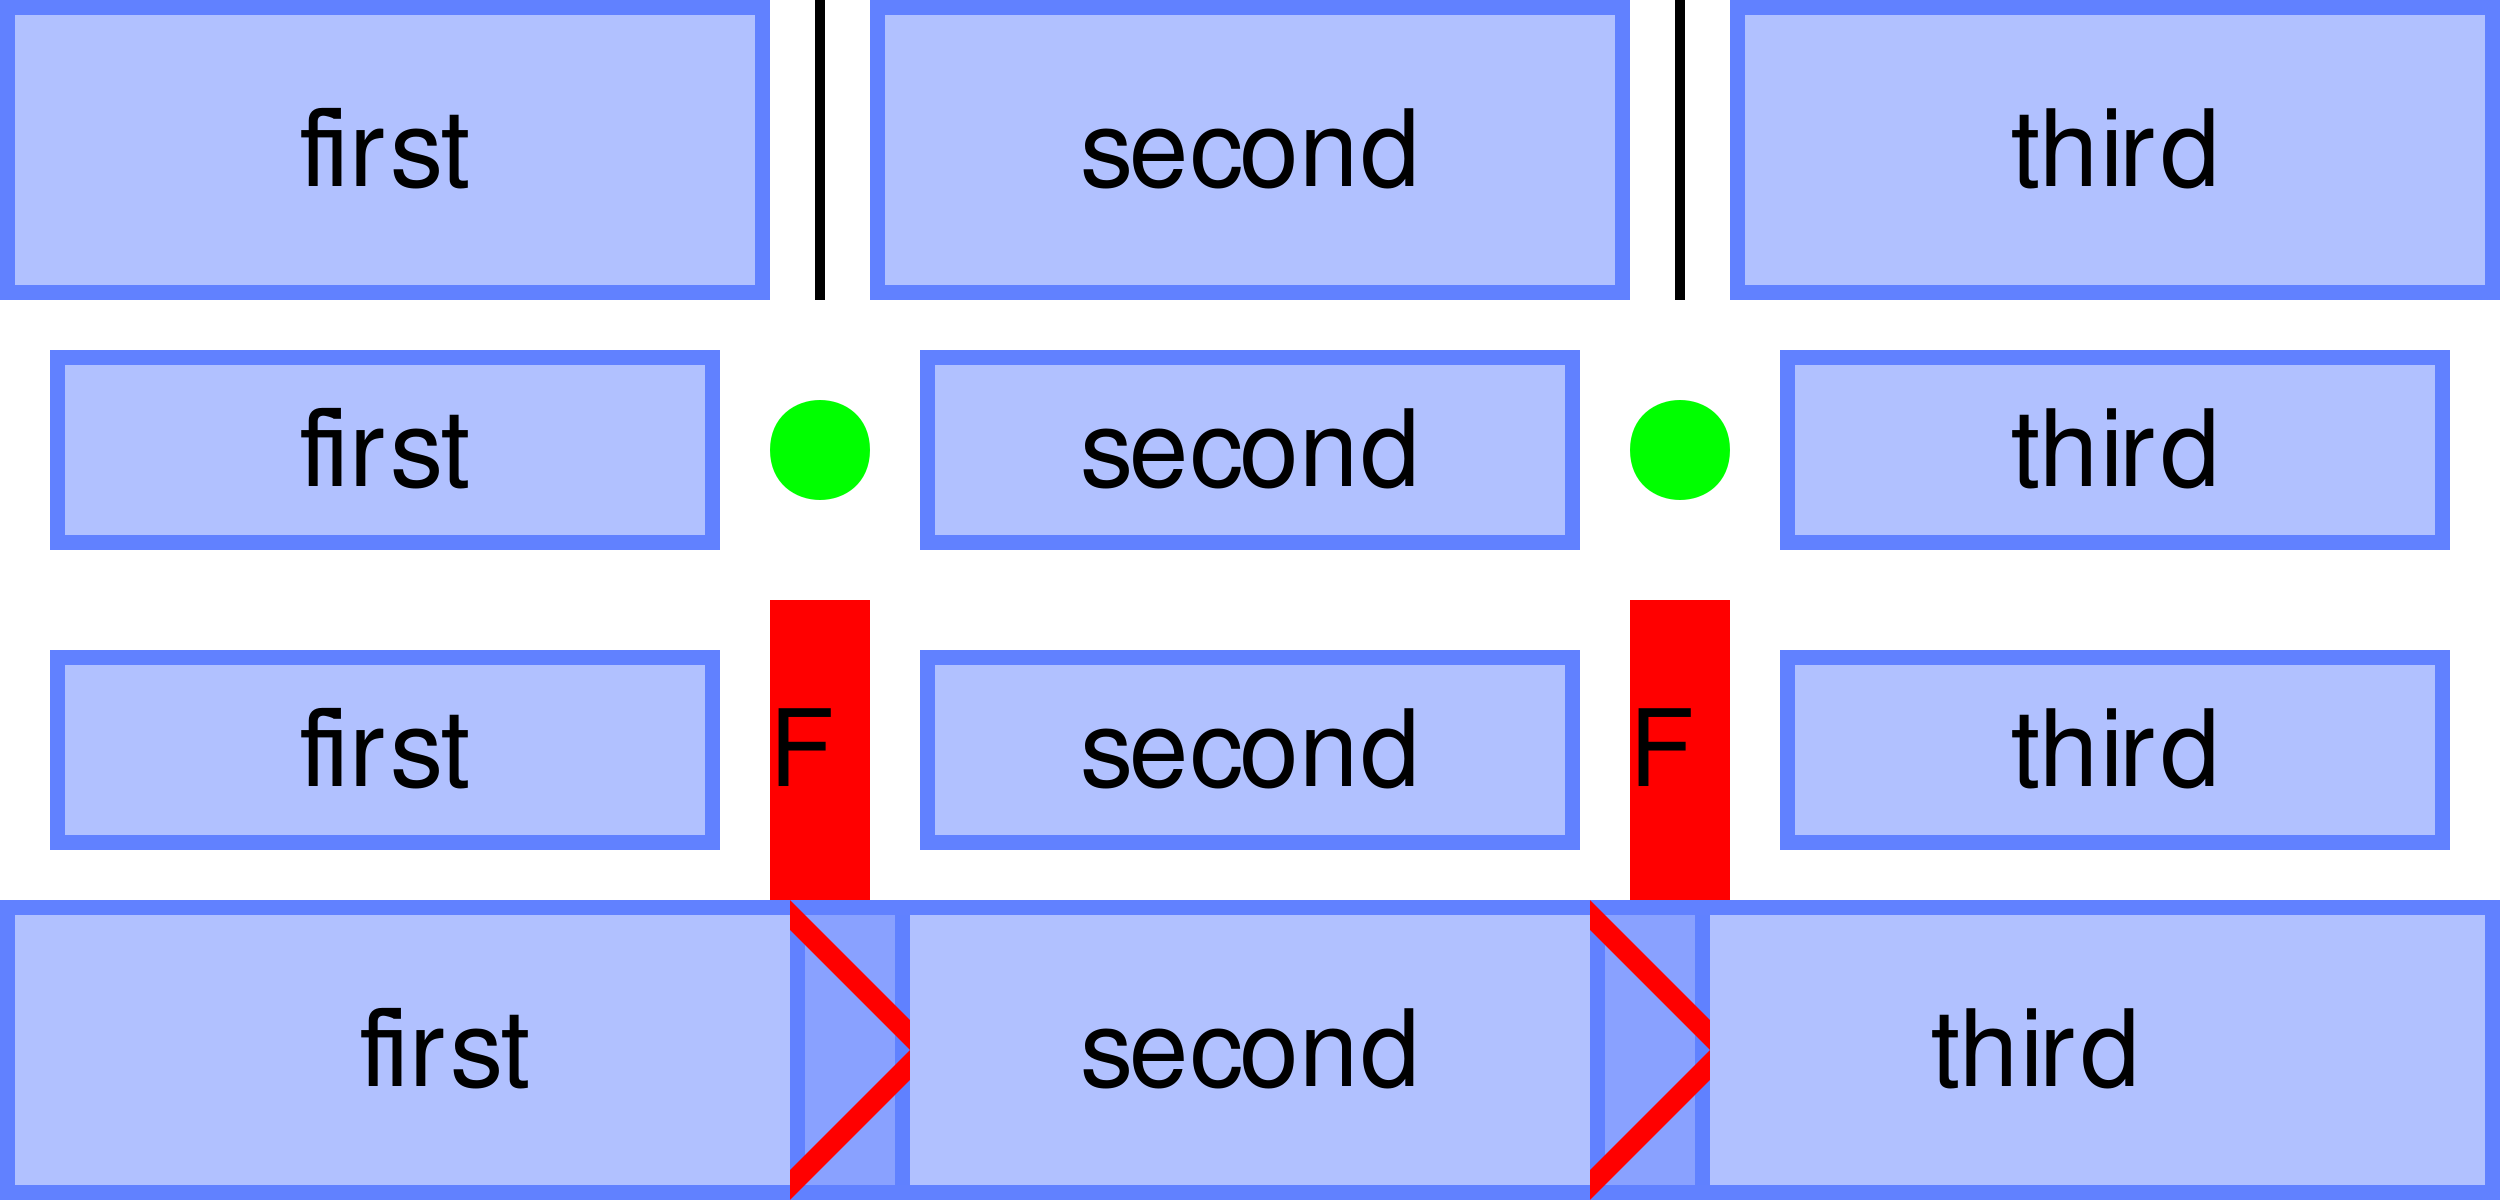
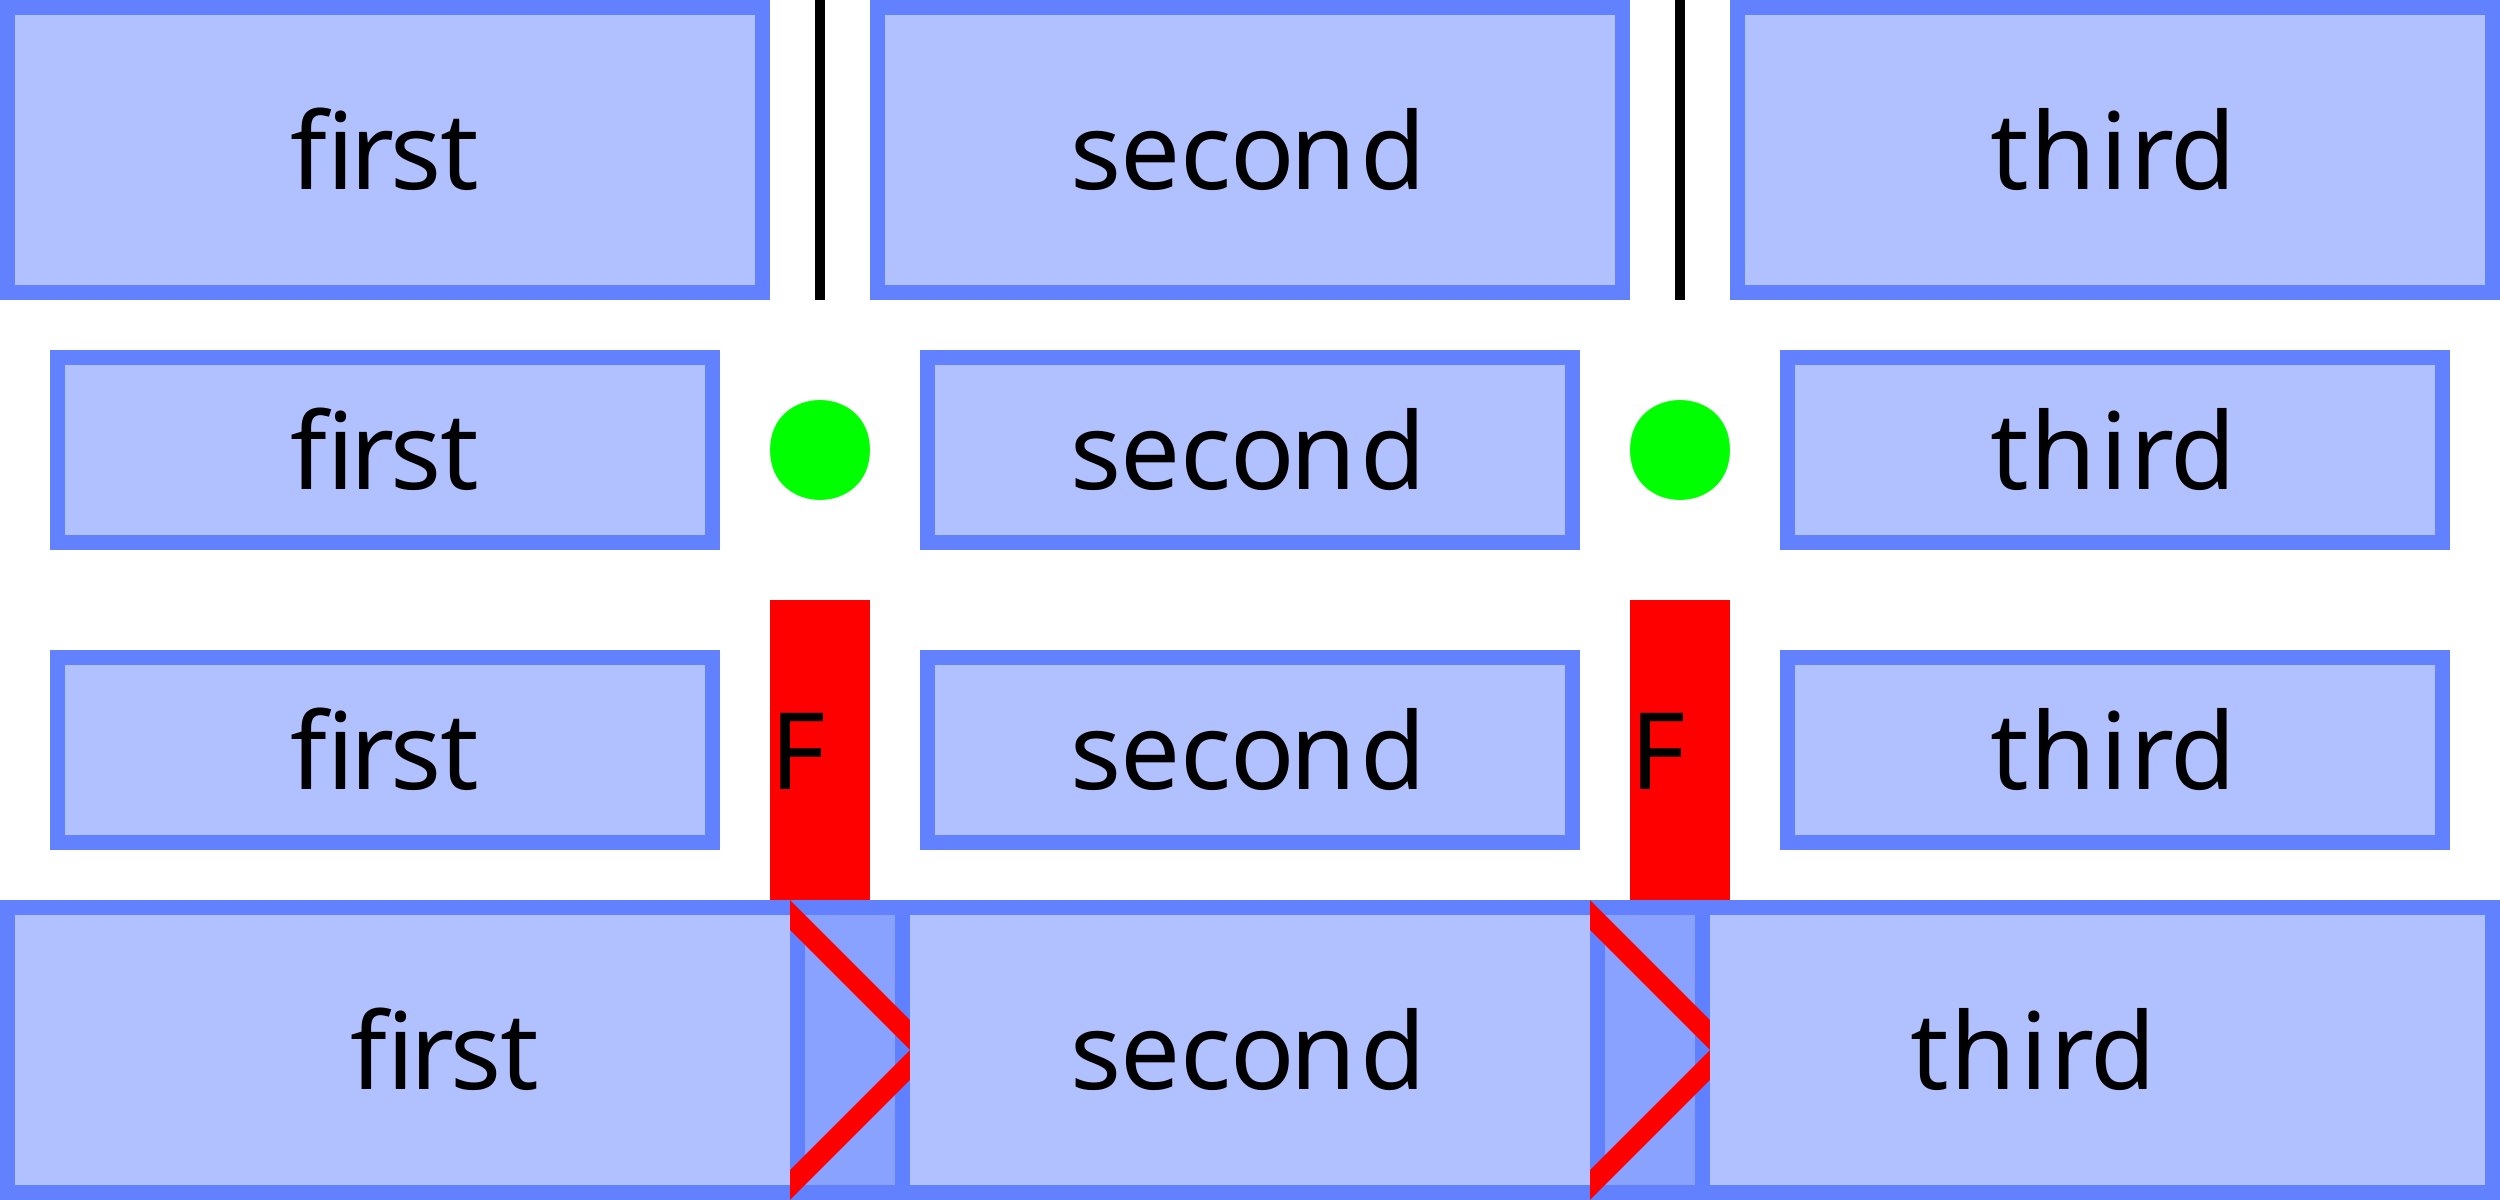
<svg xmlns="http://www.w3.org/2000/svg" xmlns:xlink="http://www.w3.org/1999/xlink" width="250pt" height="120pt" viewBox="0 0 250 120" version="1.1">
  <defs>
    <g>
      <symbol overflow="visible" id="glyph0-0">
-         <path style="stroke:none;" d="M 6.609 -5.547 C 6.609 -6.797 5.719 -7.594 4.328 -7.594 C 2.797 -7.594 2 -6.75 2 -5.094 L 2.906 -5.094 C 2.906 -6.047 3.172 -6.766 4.281 -6.766 C 5.094 -6.766 5.641 -6.281 5.641 -5.547 C 5.641 -4.203 3.734 -3.859 3.734 -2.406 L 3.734 -1.812 L 4.703 -1.812 L 4.703 -2.312 C 4.703 -3.578 6.609 -3.781 6.609 -5.547 Z M 4.703 -0.797 L 3.734 -0.797 L 3.734 0.312 L 4.703 0.312 Z M 0.375 1.484 L 8.156 1.484 L 8.156 -8.531 L 0.375 -8.531 Z M 1.266 0.734 L 1.266 -7.797 L 7.281 -7.797 L 7.281 0.734 Z M 1.266 0.734 " />
+         <path style="stroke:none;" d="M 1 0 L 1 -7.625 L 5.391 -7.625 L 5.391 0 Z M 1.547 -0.547 L 4.844 -0.547 L 4.844 -7.078 L 1.547 -7.078 Z M 1.547 -0.547 " />
      </symbol>
      <symbol overflow="visible" id="glyph0-1">
-         <path style="stroke:none;" d="M 4.141 -5.594 L 1.766 -5.594 L 1.766 -6.469 C 1.766 -6.844 1.969 -7.031 2.375 -7.031 C 2.547 -7.031 3.312 -6.844 3.359 -6.719 L 4.094 -6.719 L 4.094 -7.812 L 2.188 -7.812 C 1.359 -7.812 0.875 -7.344 0.875 -6.547 L 0.875 -5.594 L 0.125 -5.594 L 0.125 -4.859 L 0.875 -4.859 L 0.875 0 L 1.766 0 L 1.766 -4.859 L 3.25 -4.859 L 3.25 0 L 4.141 0 Z M 4.141 -5.594 " />
+         <path style="stroke:none;" d="M 3.547 -5 L 2.109 -5 L 2.109 0 L 1.156 0 L 1.156 -5 L 0.156 -5 L 0.156 -5.438 L 1.156 -5.75 L 1.156 -6.078 C 1.156 -6.816 1.316 -7.348 1.641 -7.672 C 1.973 -7.992 2.43 -8.156 3.016 -8.156 C 3.242 -8.156 3.453 -8.133 3.641 -8.094 C 3.828 -8.062 3.988 -8.02 4.125 -7.969 L 3.891 -7.234 C 3.773 -7.266 3.641 -7.297 3.484 -7.328 C 3.336 -7.367 3.188 -7.391 3.031 -7.391 C 2.719 -7.391 2.484 -7.285 2.328 -7.078 C 2.18 -6.867 2.109 -6.539 2.109 -6.094 L 2.109 -5.719 L 3.547 -5.719 Z M 5.062 -7.859 C 5.195 -7.859 5.32 -7.812 5.438 -7.719 C 5.551 -7.625 5.609 -7.473 5.609 -7.266 C 5.609 -7.066 5.551 -6.914 5.438 -6.812 C 5.32 -6.719 5.195 -6.672 5.062 -6.672 C 4.906 -6.672 4.77 -6.719 4.656 -6.812 C 4.551 -6.914 4.5 -7.066 4.5 -7.266 C 4.5 -7.473 4.551 -7.625 4.656 -7.719 C 4.77 -7.812 4.906 -7.859 5.062 -7.859 Z M 5.516 -5.719 L 5.516 0 L 4.578 0 L 4.578 -5.719 Z M 5.516 -5.719 " />
      </symbol>
      <symbol overflow="visible" id="glyph0-2">
-         <path style="stroke:none;" d="M 3.328 -4.812 L 3.328 -5.719 C 3.188 -5.734 3.109 -5.75 2.984 -5.75 C 2.406 -5.75 1.969 -5.406 1.469 -4.578 L 1.469 -5.594 L 0.641 -5.594 L 0.641 0 L 1.531 0 L 1.531 -2.906 C 1.531 -4.469 2.25 -4.797 3.328 -4.812 Z M 3.328 -4.812 " />
+         <path style="stroke:none;" d="M 3.578 -5.828 C 3.68 -5.828 3.797 -5.82 3.922 -5.812 C 4.047 -5.801 4.156 -5.785 4.25 -5.766 L 4.125 -4.891 C 4.031 -4.922 3.926 -4.941 3.812 -4.953 C 3.707 -4.961 3.609 -4.969 3.516 -4.969 C 3.223 -4.969 2.945 -4.891 2.688 -4.734 C 2.438 -4.578 2.234 -4.352 2.078 -4.062 C 1.922 -3.77 1.844 -3.43 1.844 -3.047 L 1.844 0 L 0.906 0 L 0.906 -5.719 L 1.672 -5.719 L 1.781 -4.672 L 1.828 -4.672 C 2.016 -4.984 2.254 -5.254 2.547 -5.484 C 2.836 -5.711 3.18 -5.828 3.578 -5.828 Z M 3.578 -5.828 " />
      </symbol>
      <symbol overflow="visible" id="glyph0-3">
-         <path style="stroke:none;" d="M 1.297 -1.672 L 0.359 -1.672 C 0.406 -0.375 1.125 0.25 2.594 0.25 C 4 0.25 4.891 -0.453 4.891 -1.531 C 4.891 -2.359 4.422 -2.812 3.312 -3.078 L 2.469 -3.281 C 1.734 -3.453 1.438 -3.688 1.438 -4.094 C 1.438 -4.594 1.891 -4.938 2.609 -4.938 C 3.328 -4.938 3.719 -4.625 3.734 -4.031 L 4.672 -4.031 C 4.656 -5.141 3.938 -5.75 2.641 -5.75 C 1.344 -5.75 0.5 -5.078 0.5 -4.047 C 0.5 -3.172 0.953 -2.75 2.266 -2.438 L 3.109 -2.234 C 3.719 -2.078 3.969 -1.859 3.969 -1.453 C 3.969 -0.922 3.453 -0.578 2.672 -0.578 C 1.578 -0.578 1.375 -1.125 1.297 -1.672 Z M 1.297 -1.672 " />
+         <path style="stroke:none;" d="M 4.625 -1.578 C 4.625 -1.023 4.414 -0.602 4 -0.312 C 3.594 -0.031 3.039 0.109 2.344 0.109 C 1.945 0.109 1.602 0.078 1.312 0.016 C 1.031 -0.047 0.781 -0.133 0.562 -0.25 L 0.562 -1.109 C 0.781 -0.992 1.051 -0.891 1.375 -0.797 C 1.707 -0.703 2.039 -0.656 2.375 -0.656 C 2.844 -0.656 3.18 -0.727 3.391 -0.875 C 3.609 -1.031 3.719 -1.238 3.719 -1.5 C 3.719 -1.633 3.676 -1.758 3.594 -1.875 C 3.52 -1.988 3.379 -2.102 3.172 -2.219 C 2.973 -2.332 2.688 -2.461 2.312 -2.609 C 1.945 -2.742 1.629 -2.883 1.359 -3.031 C 1.098 -3.176 0.895 -3.348 0.75 -3.547 C 0.613 -3.742 0.547 -4 0.547 -4.312 C 0.547 -4.789 0.742 -5.16 1.141 -5.422 C 1.535 -5.691 2.051 -5.828 2.688 -5.828 C 3.039 -5.828 3.367 -5.789 3.672 -5.719 C 3.973 -5.656 4.254 -5.562 4.516 -5.438 L 4.188 -4.703 C 3.945 -4.797 3.695 -4.879 3.438 -4.953 C 3.176 -5.023 2.906 -5.062 2.625 -5.062 C 2.238 -5.062 1.941 -5 1.734 -4.875 C 1.535 -4.75 1.438 -4.578 1.438 -4.359 C 1.438 -4.203 1.484 -4.066 1.578 -3.953 C 1.672 -3.848 1.828 -3.742 2.047 -3.641 C 2.266 -3.535 2.551 -3.414 2.906 -3.281 C 3.27 -3.145 3.578 -3.004 3.828 -2.859 C 4.086 -2.711 4.285 -2.535 4.422 -2.328 C 4.555 -2.129 4.625 -1.879 4.625 -1.578 Z M 4.625 -1.578 " />
      </symbol>
      <symbol overflow="visible" id="glyph0-4">
-         <path style="stroke:none;" d="M 2.781 -5.594 L 1.859 -5.594 L 1.859 -7.125 L 0.969 -7.125 L 0.969 -5.594 L 0.219 -5.594 L 0.219 -4.859 L 0.969 -4.859 L 0.969 -0.641 C 0.969 -0.078 1.359 0.25 2.047 0.25 C 2.266 0.25 2.469 0.219 2.781 0.172 L 2.781 -0.578 C 2.656 -0.547 2.516 -0.531 2.344 -0.531 C 1.969 -0.531 1.859 -0.641 1.859 -1.031 L 1.859 -4.859 L 2.781 -4.859 Z M 2.781 -5.594 " />
+         <path style="stroke:none;" d="M 2.812 -0.656 C 2.957 -0.656 3.102 -0.664 3.25 -0.688 C 3.406 -0.719 3.531 -0.75 3.625 -0.781 L 3.625 -0.062 C 3.52 -0.008 3.375 0.031 3.188 0.062 C 3 0.094 2.82 0.109 2.656 0.109 C 2.352 0.109 2.078 0.055 1.828 -0.047 C 1.578 -0.148 1.375 -0.328 1.219 -0.578 C 1.062 -0.836 0.984 -1.203 0.984 -1.672 L 0.984 -5 L 0.172 -5 L 0.172 -5.438 L 1 -5.812 L 1.359 -7.031 L 1.922 -7.031 L 1.922 -5.719 L 3.578 -5.719 L 3.578 -5 L 1.922 -5 L 1.922 -1.688 C 1.922 -1.332 2.004 -1.07 2.172 -0.906 C 2.336 -0.738 2.551 -0.656 2.812 -0.656 Z M 2.812 -0.656 " />
      </symbol>
      <symbol overflow="visible" id="glyph0-5">
-         <path style="stroke:none;" d="M 5.375 -2.5 C 5.375 -4.531 4.609 -5.75 2.875 -5.75 C 1.328 -5.75 0.312 -4.562 0.312 -2.719 C 0.312 -0.891 1.297 0.25 2.859 0.25 C 4.141 0.25 5.031 -0.484 5.25 -1.703 L 4.359 -1.703 C 4.109 -0.953 3.609 -0.578 2.891 -0.578 C 1.859 -0.578 1.266 -1.359 1.25 -2.5 Z M 1.266 -3.219 C 1.344 -4.266 1.969 -4.938 2.875 -4.938 C 3.781 -4.938 4.422 -4.188 4.422 -3.219 Z M 1.266 -3.219 " />
+         <path style="stroke:none;" d="M 3.109 -5.828 C 3.609 -5.828 4.031 -5.719 4.375 -5.5 C 4.727 -5.289 5 -4.988 5.188 -4.594 C 5.375 -4.207 5.469 -3.758 5.469 -3.25 L 5.469 -2.672 L 1.562 -2.672 C 1.57 -2.023 1.734 -1.531 2.047 -1.188 C 2.367 -0.852 2.816 -0.688 3.391 -0.688 C 3.742 -0.688 4.062 -0.719 4.344 -0.781 C 4.625 -0.852 4.914 -0.957 5.219 -1.094 L 5.219 -0.266 C 4.926 -0.141 4.633 -0.047 4.344 0.016 C 4.062 0.078 3.727 0.109 3.344 0.109 C 2.801 0.109 2.32 0 1.906 -0.219 C 1.488 -0.445 1.164 -0.781 0.938 -1.219 C 0.707 -1.656 0.594 -2.188 0.594 -2.812 C 0.594 -3.438 0.695 -3.973 0.906 -4.422 C 1.113 -4.867 1.406 -5.211 1.781 -5.453 C 2.164 -5.703 2.609 -5.828 3.109 -5.828 Z M 3.109 -5.062 C 2.66 -5.062 2.305 -4.914 2.047 -4.625 C 1.785 -4.332 1.629 -3.93 1.578 -3.422 L 4.5 -3.422 C 4.488 -3.91 4.375 -4.305 4.156 -4.609 C 3.938 -4.91 3.586 -5.062 3.109 -5.062 Z M 3.109 -5.062 " />
      </symbol>
      <symbol overflow="visible" id="glyph0-6">
-         <path style="stroke:none;" d="M 5.016 -3.719 C 4.906 -5.047 4.094 -5.75 2.812 -5.75 C 1.297 -5.75 0.312 -4.562 0.312 -2.703 C 0.312 -0.891 1.281 0.25 2.797 0.25 C 4.125 0.25 4.969 -0.562 5.078 -1.922 L 4.188 -1.922 C 4.031 -1.031 3.578 -0.578 2.812 -0.578 C 1.828 -0.578 1.25 -1.375 1.25 -2.703 C 1.25 -4.094 1.828 -4.938 2.797 -4.938 C 3.547 -4.938 4.016 -4.5 4.125 -3.719 Z M 5.016 -3.719 " />
+         <path style="stroke:none;" d="M 3.203 0.109 C 2.691 0.109 2.238 0.004 1.844 -0.203 C 1.457 -0.41 1.148 -0.727 0.922 -1.156 C 0.703 -1.594 0.594 -2.148 0.594 -2.828 C 0.594 -3.535 0.707 -4.109 0.938 -4.547 C 1.176 -4.984 1.492 -5.305 1.891 -5.516 C 2.297 -5.723 2.754 -5.828 3.266 -5.828 C 3.555 -5.828 3.836 -5.797 4.109 -5.734 C 4.379 -5.672 4.598 -5.598 4.766 -5.516 L 4.484 -4.734 C 4.305 -4.797 4.102 -4.852 3.875 -4.906 C 3.656 -4.969 3.445 -5 3.25 -5 C 2.125 -5 1.562 -4.281 1.562 -2.844 C 1.562 -2.145 1.695 -1.613 1.969 -1.25 C 2.238 -0.883 2.645 -0.703 3.188 -0.703 C 3.5 -0.703 3.773 -0.734 4.016 -0.797 C 4.254 -0.859 4.473 -0.938 4.672 -1.031 L 4.672 -0.203 C 4.484 -0.098 4.27 -0.02 4.031 0.031 C 3.801 0.082 3.523 0.109 3.203 0.109 Z M 3.203 0.109 " />
      </symbol>
      <symbol overflow="visible" id="glyph0-7">
-         <path style="stroke:none;" d="M 2.844 -5.75 C 1.266 -5.75 0.312 -4.625 0.312 -2.75 C 0.312 -0.875 1.266 0.25 2.844 0.25 C 4.422 0.25 5.375 -0.875 5.375 -2.703 C 5.375 -4.641 4.453 -5.75 2.844 -5.75 Z M 2.844 -4.938 C 3.859 -4.938 4.453 -4.109 4.453 -2.719 C 4.453 -1.406 3.828 -0.578 2.844 -0.578 C 1.859 -0.578 1.25 -1.391 1.25 -2.75 C 1.25 -4.094 1.859 -4.938 2.844 -4.938 Z M 2.844 -4.938 " />
+         <path style="stroke:none;" d="M 5.875 -2.875 C 5.875 -1.926 5.633 -1.191 5.156 -0.672 C 4.676 -0.148 4.031 0.109 3.219 0.109 C 2.707 0.109 2.254 -0.004 1.859 -0.234 C 1.461 -0.473 1.148 -0.812 0.922 -1.25 C 0.703 -1.695 0.594 -2.238 0.594 -2.875 C 0.594 -3.82 0.828 -4.551 1.297 -5.062 C 1.773 -5.57 2.426 -5.828 3.25 -5.828 C 3.758 -5.828 4.211 -5.711 4.609 -5.484 C 5.004 -5.254 5.312 -4.922 5.531 -4.484 C 5.758 -4.047 5.875 -3.508 5.875 -2.875 Z M 1.562 -2.875 C 1.562 -2.195 1.691 -1.66 1.953 -1.266 C 2.223 -0.867 2.648 -0.672 3.234 -0.672 C 3.805 -0.672 4.227 -0.867 4.5 -1.266 C 4.77 -1.66 4.906 -2.195 4.906 -2.875 C 4.906 -3.551 4.77 -4.078 4.5 -4.453 C 4.227 -4.836 3.801 -5.031 3.219 -5.031 C 2.633 -5.031 2.211 -4.836 1.953 -4.453 C 1.691 -4.078 1.562 -3.551 1.562 -2.875 Z M 1.562 -2.875 " />
      </symbol>
      <symbol overflow="visible" id="glyph0-8">
-         <path style="stroke:none;" d="M 0.641 -5.594 L 0.641 0 L 1.531 0 L 1.531 -3.078 C 1.531 -4.219 2.141 -4.969 3.047 -4.969 C 3.75 -4.969 4.203 -4.547 4.203 -3.875 L 4.203 0 L 5.094 0 L 5.094 -4.219 C 5.094 -5.156 4.391 -5.75 3.312 -5.75 C 2.484 -5.75 1.953 -5.438 1.469 -4.656 L 1.469 -5.594 Z M 0.641 -5.594 " />
+         <path style="stroke:none;" d="M 3.656 -5.828 C 4.344 -5.828 4.859 -5.66 5.203 -5.328 C 5.555 -4.992 5.734 -4.457 5.734 -3.719 L 5.734 0 L 4.797 0 L 4.797 -3.656 C 4.797 -4.57 4.367 -5.031 3.516 -5.031 C 2.891 -5.031 2.453 -4.852 2.203 -4.5 C 1.961 -4.145 1.844 -3.633 1.844 -2.969 L 1.844 0 L 0.906 0 L 0.906 -5.719 L 1.672 -5.719 L 1.797 -4.938 L 1.859 -4.938 C 2.047 -5.238 2.301 -5.461 2.625 -5.609 C 2.945 -5.754 3.289 -5.828 3.656 -5.828 Z M 3.656 -5.828 " />
      </symbol>
      <symbol overflow="visible" id="glyph0-9">
-         <path style="stroke:none;" d="M 5.328 -7.781 L 4.438 -7.781 L 4.438 -4.891 C 4.062 -5.453 3.469 -5.75 2.719 -5.75 C 1.266 -5.75 0.312 -4.594 0.312 -2.812 C 0.312 -0.922 1.25 0.25 2.75 0.25 C 3.516 0.25 4.062 -0.047 4.531 -0.734 L 4.531 0 L 5.328 0 Z M 2.875 -4.922 C 3.828 -4.922 4.438 -4.062 4.438 -2.734 C 4.438 -1.438 3.828 -0.594 2.875 -0.594 C 1.906 -0.594 1.25 -1.453 1.25 -2.75 C 1.25 -4.062 1.906 -4.922 2.875 -4.922 Z M 2.875 -4.922 " />
+         <path style="stroke:none;" d="M 2.938 0.109 C 2.227 0.109 1.66 -0.133 1.234 -0.625 C 0.805 -1.125 0.594 -1.863 0.594 -2.844 C 0.594 -3.832 0.805 -4.578 1.234 -5.078 C 1.66 -5.578 2.234 -5.828 2.953 -5.828 C 3.391 -5.828 3.75 -5.742 4.031 -5.578 C 4.312 -5.41 4.539 -5.211 4.719 -4.984 L 4.781 -4.984 C 4.77 -5.078 4.754 -5.211 4.734 -5.391 C 4.723 -5.578 4.719 -5.723 4.719 -5.828 L 4.719 -8.109 L 5.656 -8.109 L 5.656 0 L 4.891 0 L 4.766 -0.766 L 4.719 -0.766 C 4.539 -0.523 4.312 -0.316 4.031 -0.141 C 3.75 0.023 3.383 0.109 2.938 0.109 Z M 3.078 -0.672 C 3.68 -0.672 4.109 -0.836 4.359 -1.172 C 4.609 -1.504 4.734 -2.004 4.734 -2.672 L 4.734 -2.844 C 4.734 -3.551 4.613 -4.094 4.375 -4.469 C 4.133 -4.852 3.703 -5.047 3.078 -5.047 C 2.566 -5.047 2.188 -4.844 1.938 -4.438 C 1.688 -4.039 1.562 -3.504 1.562 -2.828 C 1.562 -2.141 1.688 -1.609 1.938 -1.234 C 2.188 -0.859 2.566 -0.672 3.078 -0.672 Z M 3.078 -0.672 " />
      </symbol>
      <symbol overflow="visible" id="glyph0-10">
-         <path style="stroke:none;" d="M 4.188 -3.875 L 4.188 0 L 5.078 0 L 5.078 -4.219 C 5.078 -5.172 4.406 -5.75 3.312 -5.75 C 2.531 -5.75 2.047 -5.5 1.531 -4.828 L 1.531 -7.781 L 0.641 -7.781 L 0.641 0 L 1.531 0 L 1.531 -3.078 C 1.531 -4.219 2.125 -4.969 3.047 -4.969 C 3.5 -4.969 4.188 -4.75 4.188 -3.875 Z M 4.188 -3.875 " />
+         <path style="stroke:none;" d="M 1.844 -5.734 C 1.844 -5.441 1.828 -5.176 1.797 -4.938 L 1.859 -4.938 C 2.047 -5.227 2.297 -5.445 2.609 -5.594 C 2.922 -5.738 3.266 -5.812 3.641 -5.812 C 4.336 -5.812 4.859 -5.645 5.203 -5.312 C 5.555 -4.988 5.734 -4.457 5.734 -3.719 L 5.734 0 L 4.797 0 L 4.797 -3.656 C 4.797 -4.57 4.367 -5.031 3.516 -5.031 C 2.879 -5.031 2.441 -4.848 2.203 -4.484 C 1.961 -4.129 1.844 -3.617 1.844 -2.953 L 1.844 0 L 0.906 0 L 0.906 -8.109 L 1.844 -8.109 Z M 1.844 -5.734 " />
      </symbol>
      <symbol overflow="visible" id="glyph0-11">
-         <path style="stroke:none;" d="M 1.594 -5.594 L 0.719 -5.594 L 0.719 0 L 1.594 0 Z M 1.594 -7.781 L 0.703 -7.781 L 0.703 -6.656 L 1.594 -6.656 Z M 1.594 -7.781 " />
+         <path style="stroke:none;" d="M 1.391 -7.859 C 1.523 -7.859 1.648 -7.812 1.766 -7.719 C 1.879 -7.625 1.938 -7.473 1.938 -7.266 C 1.938 -7.066 1.879 -6.914 1.766 -6.812 C 1.648 -6.719 1.523 -6.672 1.391 -6.672 C 1.234 -6.672 1.098 -6.719 0.984 -6.812 C 0.879 -6.914 0.828 -7.066 0.828 -7.266 C 0.828 -7.473 0.879 -7.625 0.984 -7.719 C 1.098 -7.812 1.234 -7.859 1.391 -7.859 Z M 1.844 -5.719 L 1.844 0 L 0.906 0 L 0.906 -5.719 Z M 1.844 -5.719 " />
      </symbol>
      <symbol overflow="visible" id="glyph0-12">
-         <path style="stroke:none;" d="M 1.844 -3.547 L 5.562 -3.547 L 5.562 -4.422 L 1.844 -4.422 L 1.844 -6.906 L 6.078 -6.906 L 6.078 -7.781 L 0.859 -7.781 L 0.859 0 L 1.844 0 Z M 1.844 -3.547 " />
+         <path style="stroke:none;" d="M 2 0 L 1.031 0 L 1.031 -7.625 L 5.297 -7.625 L 5.297 -6.781 L 2 -6.781 L 2 -4.078 L 5.094 -4.078 L 5.094 -3.234 L 2 -3.234 Z M 2 0 " />
      </symbol>
      <symbol overflow="visible" id="glyph0-13">
        <path style="stroke:none;" d="" />
      </symbol>
    </g>
    <clipPath id="clip1">
      <path d="M 0 0 L 77 0 L 77 30 L 0 30 Z M 0 0 " />
    </clipPath>
    <clipPath id="clip2">
      <path d="M 87 0 L 163 0 L 163 30 L 87 30 Z M 87 0 " />
    </clipPath>
    <clipPath id="clip3">
      <path d="M 173 0 L 250 0 L 250 30 L 173 30 Z M 173 0 " />
    </clipPath>
    <clipPath id="clip4">
      <path d="M 5 35 L 72 35 L 72 55 L 5 55 Z M 5 35 " />
    </clipPath>
    <clipPath id="clip5">
      <path d="M 92 35 L 158 35 L 158 55 L 92 55 Z M 92 35 " />
    </clipPath>
    <clipPath id="clip6">
      <path d="M 178 35 L 245 35 L 245 55 L 178 55 Z M 178 35 " />
    </clipPath>
    <clipPath id="clip7">
      <path d="M 5 65 L 72 65 L 72 85 L 5 85 Z M 5 65 " />
    </clipPath>
    <clipPath id="clip8">
      <path d="M 92 65 L 158 65 L 158 85 L 92 85 Z M 92 65 " />
    </clipPath>
    <clipPath id="clip9">
      <path d="M 178 65 L 245 65 L 245 85 L 178 85 Z M 178 65 " />
    </clipPath>
    <clipPath id="clip10">
      <path d="M 0 90 L 91 90 L 91 120 L 0 120 Z M 0 90 " />
    </clipPath>
    <clipPath id="clip11">
      <path d="M 79 90 L 171 90 L 171 120 L 79 120 Z M 79 90 " />
    </clipPath>
    <clipPath id="clip12">
      <path d="M 79 90 L 91 90 L 91 120 L 79 120 Z M 79 90 " />
    </clipPath>
    <clipPath id="clip13">
      <path d="M 159 90 L 250 90 L 250 120 L 159 120 Z M 159 90 " />
    </clipPath>
    <clipPath id="clip14">
      <path d="M 159 90 L 171 90 L 171 120 L 159 120 Z M 159 90 " />
    </clipPath>
  </defs>
  <g id="surface2">
    <path style=" stroke:none;fill-rule:nonzero;fill:rgb(38.039%,50.588%,100%);fill-opacity:0.49;" d="M 0 0 L 77 0 L 77 30 L 0 30 Z M 0 0 " />
    <g clip-path="url(#clip1)" clip-rule="nonzero">
      <path style="fill:none;stroke-width:3;stroke-linecap:butt;stroke-linejoin:miter;stroke:rgb(38.039%,50.588%,100%);stroke-opacity:1;stroke-miterlimit:10;" d="M 0 0 L 77 0 L 77 30 L 0 30 Z M 0 0 " />
    </g>
    <g style="fill:rgb(0%,0%,0%);fill-opacity:1;">
-       <use xlink:href="#glyph0-1" x="30" y="18.601" />
-       <use xlink:href="#glyph0-2" x="35" y="18.601" />
-       <use xlink:href="#glyph0-3" x="39" y="18.601" />
-       <use xlink:href="#glyph0-4" x="44" y="18.601" />
+       <use xlink:href="#glyph0-1" x="29" y="18.903" />
+       <use xlink:href="#glyph0-2" x="35" y="18.903" />
+       <use xlink:href="#glyph0-3" x="39" y="18.903" />
+       <use xlink:href="#glyph0-4" x="44" y="18.903" />
    </g>
    <path style=" stroke:none;fill-rule:nonzero;fill:rgb(38.039%,50.588%,100%);fill-opacity:0.49;" d="M 87 0 L 163 0 L 163 30 L 87 30 Z M 87 0 " />
    <g clip-path="url(#clip2)" clip-rule="nonzero">
      <path style="fill:none;stroke-width:3;stroke-linecap:butt;stroke-linejoin:miter;stroke:rgb(38.039%,50.588%,100%);stroke-opacity:1;stroke-miterlimit:10;" d="M 0 0 L 76 0 L 76 30 L 0 30 Z M 0 0 " transform="matrix(1,0,0,1,87,0)" />
    </g>
    <g style="fill:rgb(0%,0%,0%);fill-opacity:1;">
-       <use xlink:href="#glyph0-3" x="108" y="18.601" />
-       <use xlink:href="#glyph0-5" x="113" y="18.601" />
-       <use xlink:href="#glyph0-6" x="119" y="18.601" />
-       <use xlink:href="#glyph0-7" x="124" y="18.601" />
-       <use xlink:href="#glyph0-8" x="130" y="18.601" />
-       <use xlink:href="#glyph0-9" x="136" y="18.601" />
+       <use xlink:href="#glyph0-3" x="107" y="18.903" />
+       <use xlink:href="#glyph0-5" x="112" y="18.903" />
+       <use xlink:href="#glyph0-6" x="118" y="18.903" />
+       <use xlink:href="#glyph0-7" x="123" y="18.903" />
+       <use xlink:href="#glyph0-8" x="129" y="18.903" />
+       <use xlink:href="#glyph0-9" x="136" y="18.903" />
    </g>
    <path style=" stroke:none;fill-rule:nonzero;fill:rgb(0%,0%,0%);fill-opacity:1;" d="M 81.5 0 L 82.5 0 L 82.5 30 L 81.5 30 Z M 81.5 0 " />
    <path style=" stroke:none;fill-rule:nonzero;fill:rgb(38.039%,50.588%,100%);fill-opacity:0.49;" d="M 173 0 L 250 0 L 250 30 L 173 30 Z M 173 0 " />
    <g clip-path="url(#clip3)" clip-rule="nonzero">
      <path style="fill:none;stroke-width:3;stroke-linecap:butt;stroke-linejoin:miter;stroke:rgb(38.039%,50.588%,100%);stroke-opacity:1;stroke-miterlimit:10;" d="M 0 0 L 77 0 L 77 30 L 0 30 Z M 0 0 " transform="matrix(1,0,0,1,173,0)" />
    </g>
    <g style="fill:rgb(0%,0%,0%);fill-opacity:1;">
-       <use xlink:href="#glyph0-4" x="201" y="18.601" />
-       <use xlink:href="#glyph0-10" x="204" y="18.601" />
-       <use xlink:href="#glyph0-11" x="210" y="18.601" />
-       <use xlink:href="#glyph0-2" x="212" y="18.601" />
-       <use xlink:href="#glyph0-9" x="216" y="18.601" />
+       <use xlink:href="#glyph0-4" x="199" y="18.903" />
+       <use xlink:href="#glyph0-10" x="203" y="18.903" />
+       <use xlink:href="#glyph0-11" x="210" y="18.903" />
+       <use xlink:href="#glyph0-2" x="213" y="18.903" />
+       <use xlink:href="#glyph0-9" x="217" y="18.903" />
    </g>
    <path style=" stroke:none;fill-rule:nonzero;fill:rgb(0%,0%,0%);fill-opacity:1;" d="M 167.5 0 L 168.5 0 L 168.5 30 L 167.5 30 Z M 167.5 0 " />
    <path style=" stroke:none;fill-rule:nonzero;fill:rgb(38.039%,50.588%,100%);fill-opacity:0.49;" d="M 5 35 L 72 35 L 72 55 L 5 55 Z M 5 35 " />
    <g clip-path="url(#clip4)" clip-rule="nonzero">
      <path style="fill:none;stroke-width:3;stroke-linecap:butt;stroke-linejoin:miter;stroke:rgb(38.039%,50.588%,100%);stroke-opacity:1;stroke-miterlimit:10;" d="M 0 0 L 67 0 L 67 20 L 0 20 Z M 0 0 " transform="matrix(1,0,0,1,5,35)" />
    </g>
    <g style="fill:rgb(0%,0%,0%);fill-opacity:1;">
-       <use xlink:href="#glyph0-1" x="30" y="48.601" />
-       <use xlink:href="#glyph0-2" x="35" y="48.601" />
-       <use xlink:href="#glyph0-3" x="39" y="48.601" />
-       <use xlink:href="#glyph0-4" x="44" y="48.601" />
+       <use xlink:href="#glyph0-1" x="29" y="48.903" />
+       <use xlink:href="#glyph0-2" x="35" y="48.903" />
+       <use xlink:href="#glyph0-3" x="39" y="48.903" />
+       <use xlink:href="#glyph0-4" x="44" y="48.903" />
    </g>
    <path style=" stroke:none;fill-rule:nonzero;fill:rgb(38.039%,50.588%,100%);fill-opacity:0.49;" d="M 92 35 L 158 35 L 158 55 L 92 55 Z M 92 35 " />
    <g clip-path="url(#clip5)" clip-rule="nonzero">
      <path style="fill:none;stroke-width:3;stroke-linecap:butt;stroke-linejoin:miter;stroke:rgb(38.039%,50.588%,100%);stroke-opacity:1;stroke-miterlimit:10;" d="M 0 0 L 66 0 L 66 20 L 0 20 Z M 0 0 " transform="matrix(1,0,0,1,92,35)" />
    </g>
    <g style="fill:rgb(0%,0%,0%);fill-opacity:1;">
-       <use xlink:href="#glyph0-3" x="108" y="48.601" />
-       <use xlink:href="#glyph0-5" x="113" y="48.601" />
-       <use xlink:href="#glyph0-6" x="119" y="48.601" />
-       <use xlink:href="#glyph0-7" x="124" y="48.601" />
-       <use xlink:href="#glyph0-8" x="130" y="48.601" />
-       <use xlink:href="#glyph0-9" x="136" y="48.601" />
+       <use xlink:href="#glyph0-3" x="107" y="48.903" />
+       <use xlink:href="#glyph0-5" x="112" y="48.903" />
+       <use xlink:href="#glyph0-6" x="118" y="48.903" />
+       <use xlink:href="#glyph0-7" x="123" y="48.903" />
+       <use xlink:href="#glyph0-8" x="129" y="48.903" />
+       <use xlink:href="#glyph0-9" x="136" y="48.903" />
    </g>
    <path style=" stroke:none;fill-rule:nonzero;fill:rgb(0%,100%,0%);fill-opacity:1;" d="M 87 45 C 87 51.668 77 51.668 77 45 C 77 38.332 87 38.332 87 45 Z M 87 45 " />
    <path style=" stroke:none;fill-rule:nonzero;fill:rgb(38.039%,50.588%,100%);fill-opacity:0.49;" d="M 178 35 L 245 35 L 245 55 L 178 55 Z M 178 35 " />
    <g clip-path="url(#clip6)" clip-rule="nonzero">
      <path style="fill:none;stroke-width:3;stroke-linecap:butt;stroke-linejoin:miter;stroke:rgb(38.039%,50.588%,100%);stroke-opacity:1;stroke-miterlimit:10;" d="M 0 0 L 67 0 L 67 20 L 0 20 Z M 0 0 " transform="matrix(1,0,0,1,178,35)" />
    </g>
    <g style="fill:rgb(0%,0%,0%);fill-opacity:1;">
-       <use xlink:href="#glyph0-4" x="201" y="48.601" />
-       <use xlink:href="#glyph0-10" x="204" y="48.601" />
-       <use xlink:href="#glyph0-11" x="210" y="48.601" />
-       <use xlink:href="#glyph0-2" x="212" y="48.601" />
-       <use xlink:href="#glyph0-9" x="216" y="48.601" />
+       <use xlink:href="#glyph0-4" x="199" y="48.903" />
+       <use xlink:href="#glyph0-10" x="203" y="48.903" />
+       <use xlink:href="#glyph0-11" x="210" y="48.903" />
+       <use xlink:href="#glyph0-2" x="213" y="48.903" />
+       <use xlink:href="#glyph0-9" x="217" y="48.903" />
    </g>
    <path style=" stroke:none;fill-rule:nonzero;fill:rgb(0%,100%,0%);fill-opacity:1;" d="M 173 45 C 173 51.668 163 51.668 163 45 C 163 38.332 173 38.332 173 45 Z M 173 45 " />
    <path style=" stroke:none;fill-rule:nonzero;fill:rgb(38.039%,50.588%,100%);fill-opacity:0.49;" d="M 5 65 L 72 65 L 72 85 L 5 85 Z M 5 65 " />
    <g clip-path="url(#clip7)" clip-rule="nonzero">
      <path style="fill:none;stroke-width:3;stroke-linecap:butt;stroke-linejoin:miter;stroke:rgb(38.039%,50.588%,100%);stroke-opacity:1;stroke-miterlimit:10;" d="M 0 0 L 67 0 L 67 20 L 0 20 Z M 0 0 " transform="matrix(1,0,0,1,5,65)" />
    </g>
    <g style="fill:rgb(0%,0%,0%);fill-opacity:1;">
-       <use xlink:href="#glyph0-1" x="30" y="78.601" />
-       <use xlink:href="#glyph0-2" x="35" y="78.601" />
-       <use xlink:href="#glyph0-3" x="39" y="78.601" />
-       <use xlink:href="#glyph0-4" x="44" y="78.601" />
+       <use xlink:href="#glyph0-1" x="29" y="78.903" />
+       <use xlink:href="#glyph0-2" x="35" y="78.903" />
+       <use xlink:href="#glyph0-3" x="39" y="78.903" />
+       <use xlink:href="#glyph0-4" x="44" y="78.903" />
    </g>
    <path style=" stroke:none;fill-rule:nonzero;fill:rgb(38.039%,50.588%,100%);fill-opacity:0.49;" d="M 92 65 L 158 65 L 158 85 L 92 85 Z M 92 65 " />
    <g clip-path="url(#clip8)" clip-rule="nonzero">
      <path style="fill:none;stroke-width:3;stroke-linecap:butt;stroke-linejoin:miter;stroke:rgb(38.039%,50.588%,100%);stroke-opacity:1;stroke-miterlimit:10;" d="M 0 0 L 66 0 L 66 20 L 0 20 Z M 0 0 " transform="matrix(1,0,0,1,92,65)" />
    </g>
    <g style="fill:rgb(0%,0%,0%);fill-opacity:1;">
-       <use xlink:href="#glyph0-3" x="108" y="78.601" />
-       <use xlink:href="#glyph0-5" x="113" y="78.601" />
-       <use xlink:href="#glyph0-6" x="119" y="78.601" />
-       <use xlink:href="#glyph0-7" x="124" y="78.601" />
-       <use xlink:href="#glyph0-8" x="130" y="78.601" />
-       <use xlink:href="#glyph0-9" x="136" y="78.601" />
+       <use xlink:href="#glyph0-3" x="107" y="78.903" />
+       <use xlink:href="#glyph0-5" x="112" y="78.903" />
+       <use xlink:href="#glyph0-6" x="118" y="78.903" />
+       <use xlink:href="#glyph0-7" x="123" y="78.903" />
+       <use xlink:href="#glyph0-8" x="129" y="78.903" />
+       <use xlink:href="#glyph0-9" x="136" y="78.903" />
    </g>
    <path style=" stroke:none;fill-rule:nonzero;fill:rgb(100%,0%,0%);fill-opacity:1;" d="M 77 60 L 87 60 L 87 90 L 77 90 Z M 77 60 " />
    <g style="fill:rgb(0%,0%,0%);fill-opacity:1;">
-       <use xlink:href="#glyph0-12" x="77" y="78.601" />
+       <use xlink:href="#glyph0-12" x="77" y="78.903" />
    </g>
    <path style=" stroke:none;fill-rule:nonzero;fill:rgb(38.039%,50.588%,100%);fill-opacity:0.49;" d="M 178 65 L 245 65 L 245 85 L 178 85 Z M 178 65 " />
    <g clip-path="url(#clip9)" clip-rule="nonzero">
      <path style="fill:none;stroke-width:3;stroke-linecap:butt;stroke-linejoin:miter;stroke:rgb(38.039%,50.588%,100%);stroke-opacity:1;stroke-miterlimit:10;" d="M 0 0 L 67 0 L 67 20 L 0 20 Z M 0 0 " transform="matrix(1,0,0,1,178,65)" />
    </g>
    <g style="fill:rgb(0%,0%,0%);fill-opacity:1;">
-       <use xlink:href="#glyph0-4" x="201" y="78.601" />
-       <use xlink:href="#glyph0-10" x="204" y="78.601" />
-       <use xlink:href="#glyph0-11" x="210" y="78.601" />
-       <use xlink:href="#glyph0-2" x="212" y="78.601" />
-       <use xlink:href="#glyph0-9" x="216" y="78.601" />
+       <use xlink:href="#glyph0-4" x="199" y="78.903" />
+       <use xlink:href="#glyph0-10" x="203" y="78.903" />
+       <use xlink:href="#glyph0-11" x="210" y="78.903" />
+       <use xlink:href="#glyph0-2" x="213" y="78.903" />
+       <use xlink:href="#glyph0-9" x="217" y="78.903" />
    </g>
    <path style=" stroke:none;fill-rule:nonzero;fill:rgb(100%,0%,0%);fill-opacity:1;" d="M 163 60 L 173 60 L 173 90 L 163 90 Z M 163 60 " />
    <g style="fill:rgb(0%,0%,0%);fill-opacity:1;">
-       <use xlink:href="#glyph0-12" x="163" y="78.601" />
+       <use xlink:href="#glyph0-12" x="163" y="78.903" />
    </g>
    <path style=" stroke:none;fill-rule:nonzero;fill:rgb(38.039%,50.588%,100%);fill-opacity:0.49;" d="M 0 90 L 91 90 L 91 120 L 0 120 Z M 0 90 " />
    <g clip-path="url(#clip10)" clip-rule="nonzero">
      <path style="fill:none;stroke-width:3;stroke-linecap:butt;stroke-linejoin:miter;stroke:rgb(38.039%,50.588%,100%);stroke-opacity:1;stroke-miterlimit:10;" d="M 0 0 L 91 0 L 91 30 L 0 30 Z M 0 0 " transform="matrix(1,0,0,1,0,90)" />
    </g>
    <g style="fill:rgb(0%,0%,0%);fill-opacity:1;">
-       <use xlink:href="#glyph0-13" x="24" y="108.601" />
-       <use xlink:href="#glyph0-13" x="27" y="108.601" />
-       <use xlink:href="#glyph0-13" x="30" y="108.601" />
-       <use xlink:href="#glyph0-13" x="33" y="108.601" />
-       <use xlink:href="#glyph0-1" x="36" y="108.601" />
-       <use xlink:href="#glyph0-2" x="41" y="108.601" />
-       <use xlink:href="#glyph0-3" x="45" y="108.601" />
-       <use xlink:href="#glyph0-4" x="50" y="108.601" />
-       <use xlink:href="#glyph0-13" x="53" y="108.601" />
-       <use xlink:href="#glyph0-13" x="56" y="108.601" />
-       <use xlink:href="#glyph0-13" x="59" y="108.601" />
-       <use xlink:href="#glyph0-13" x="62" y="108.601" />
-       <use xlink:href="#glyph0-13" x="65" y="108.601" />
+       <use xlink:href="#glyph0-13" x="23" y="108.903" />
+       <use xlink:href="#glyph0-13" x="26" y="108.903" />
+       <use xlink:href="#glyph0-13" x="29" y="108.903" />
+       <use xlink:href="#glyph0-13" x="32" y="108.903" />
+       <use xlink:href="#glyph0-1" x="35" y="108.903" />
+       <use xlink:href="#glyph0-2" x="41" y="108.903" />
+       <use xlink:href="#glyph0-3" x="45" y="108.903" />
+       <use xlink:href="#glyph0-4" x="50" y="108.903" />
+       <use xlink:href="#glyph0-13" x="54" y="108.903" />
+       <use xlink:href="#glyph0-13" x="57" y="108.903" />
+       <use xlink:href="#glyph0-13" x="60" y="108.903" />
+       <use xlink:href="#glyph0-13" x="63" y="108.903" />
+       <use xlink:href="#glyph0-13" x="66" y="108.903" />
    </g>
    <path style=" stroke:none;fill-rule:nonzero;fill:rgb(38.039%,50.588%,100%);fill-opacity:0.49;" d="M 79 90 L 171 90 L 171 120 L 79 120 Z M 79 90 " />
    <g clip-path="url(#clip11)" clip-rule="nonzero">
      <path style="fill:none;stroke-width:3;stroke-linecap:butt;stroke-linejoin:miter;stroke:rgb(38.039%,50.588%,100%);stroke-opacity:1;stroke-miterlimit:10;" d="M 0 0 L 92 0 L 92 30 L 0 30 Z M 0 0 " transform="matrix(1,0,0,1,79,90)" />
    </g>
    <g style="fill:rgb(0%,0%,0%);fill-opacity:1;">
-       <use xlink:href="#glyph0-13" x="93" y="108.601" />
-       <use xlink:href="#glyph0-13" x="96" y="108.601" />
-       <use xlink:href="#glyph0-13" x="99" y="108.601" />
-       <use xlink:href="#glyph0-13" x="102" y="108.601" />
-       <use xlink:href="#glyph0-13" x="105" y="108.601" />
-       <use xlink:href="#glyph0-3" x="108" y="108.601" />
-       <use xlink:href="#glyph0-5" x="113" y="108.601" />
-       <use xlink:href="#glyph0-6" x="119" y="108.601" />
-       <use xlink:href="#glyph0-7" x="124" y="108.601" />
-       <use xlink:href="#glyph0-8" x="130" y="108.601" />
-       <use xlink:href="#glyph0-9" x="136" y="108.601" />
-       <use xlink:href="#glyph0-13" x="142" y="108.601" />
-       <use xlink:href="#glyph0-13" x="145" y="108.601" />
-       <use xlink:href="#glyph0-13" x="148" y="108.601" />
-       <use xlink:href="#glyph0-13" x="151" y="108.601" />
-       <use xlink:href="#glyph0-13" x="154" y="108.601" />
+       <use xlink:href="#glyph0-13" x="92" y="108.903" />
+       <use xlink:href="#glyph0-13" x="95" y="108.903" />
+       <use xlink:href="#glyph0-13" x="98" y="108.903" />
+       <use xlink:href="#glyph0-13" x="101" y="108.903" />
+       <use xlink:href="#glyph0-13" x="104" y="108.903" />
+       <use xlink:href="#glyph0-3" x="107" y="108.903" />
+       <use xlink:href="#glyph0-5" x="112" y="108.903" />
+       <use xlink:href="#glyph0-6" x="118" y="108.903" />
+       <use xlink:href="#glyph0-7" x="123" y="108.903" />
+       <use xlink:href="#glyph0-8" x="129" y="108.903" />
+       <use xlink:href="#glyph0-9" x="136" y="108.903" />
+       <use xlink:href="#glyph0-13" x="143" y="108.903" />
+       <use xlink:href="#glyph0-13" x="146" y="108.903" />
+       <use xlink:href="#glyph0-13" x="149" y="108.903" />
+       <use xlink:href="#glyph0-13" x="152" y="108.903" />
+       <use xlink:href="#glyph0-13" x="155" y="108.903" />
    </g>
    <g clip-path="url(#clip12)" clip-rule="nonzero">
      <path style=" stroke:none;fill-rule:nonzero;fill:rgb(100%,0%,0%);fill-opacity:1;" d="M 79 90 L 76 90 L 91 105 L 76 120 L 79 120 L 94 105 Z M 79 90 " />
    </g>
    <path style=" stroke:none;fill-rule:nonzero;fill:rgb(38.039%,50.588%,100%);fill-opacity:0.49;" d="M 159 90 L 250 90 L 250 120 L 159 120 Z M 159 90 " />
    <g clip-path="url(#clip13)" clip-rule="nonzero">
      <path style="fill:none;stroke-width:3;stroke-linecap:butt;stroke-linejoin:miter;stroke:rgb(38.039%,50.588%,100%);stroke-opacity:1;stroke-miterlimit:10;" d="M 0 0 L 91 0 L 91 30 L 0 30 Z M 0 0 " transform="matrix(1,0,0,1,159,90)" />
    </g>
    <g style="fill:rgb(0%,0%,0%);fill-opacity:1;">
-       <use xlink:href="#glyph0-13" x="181" y="108.601" />
-       <use xlink:href="#glyph0-13" x="184" y="108.601" />
-       <use xlink:href="#glyph0-13" x="187" y="108.601" />
-       <use xlink:href="#glyph0-13" x="190" y="108.601" />
-       <use xlink:href="#glyph0-4" x="193" y="108.601" />
-       <use xlink:href="#glyph0-10" x="196" y="108.601" />
-       <use xlink:href="#glyph0-11" x="202" y="108.601" />
-       <use xlink:href="#glyph0-2" x="204" y="108.601" />
-       <use xlink:href="#glyph0-9" x="208" y="108.601" />
-       <use xlink:href="#glyph0-13" x="214" y="108.601" />
-       <use xlink:href="#glyph0-13" x="217" y="108.601" />
-       <use xlink:href="#glyph0-13" x="220" y="108.601" />
-       <use xlink:href="#glyph0-13" x="223" y="108.601" />
-       <use xlink:href="#glyph0-13" x="226" y="108.601" />
+       <use xlink:href="#glyph0-13" x="179" y="108.903" />
+       <use xlink:href="#glyph0-13" x="182" y="108.903" />
+       <use xlink:href="#glyph0-13" x="185" y="108.903" />
+       <use xlink:href="#glyph0-13" x="188" y="108.903" />
+       <use xlink:href="#glyph0-4" x="191" y="108.903" />
+       <use xlink:href="#glyph0-10" x="195" y="108.903" />
+       <use xlink:href="#glyph0-11" x="202" y="108.903" />
+       <use xlink:href="#glyph0-2" x="205" y="108.903" />
+       <use xlink:href="#glyph0-9" x="209" y="108.903" />
+       <use xlink:href="#glyph0-13" x="216" y="108.903" />
+       <use xlink:href="#glyph0-13" x="219" y="108.903" />
+       <use xlink:href="#glyph0-13" x="222" y="108.903" />
+       <use xlink:href="#glyph0-13" x="225" y="108.903" />
+       <use xlink:href="#glyph0-13" x="228" y="108.903" />
    </g>
    <g clip-path="url(#clip14)" clip-rule="nonzero">
      <path style=" stroke:none;fill-rule:nonzero;fill:rgb(100%,0%,0%);fill-opacity:1;" d="M 159 90 L 156 90 L 171 105 L 156 120 L 159 120 L 174 105 Z M 159 90 " />
    </g>
  </g>
</svg>
